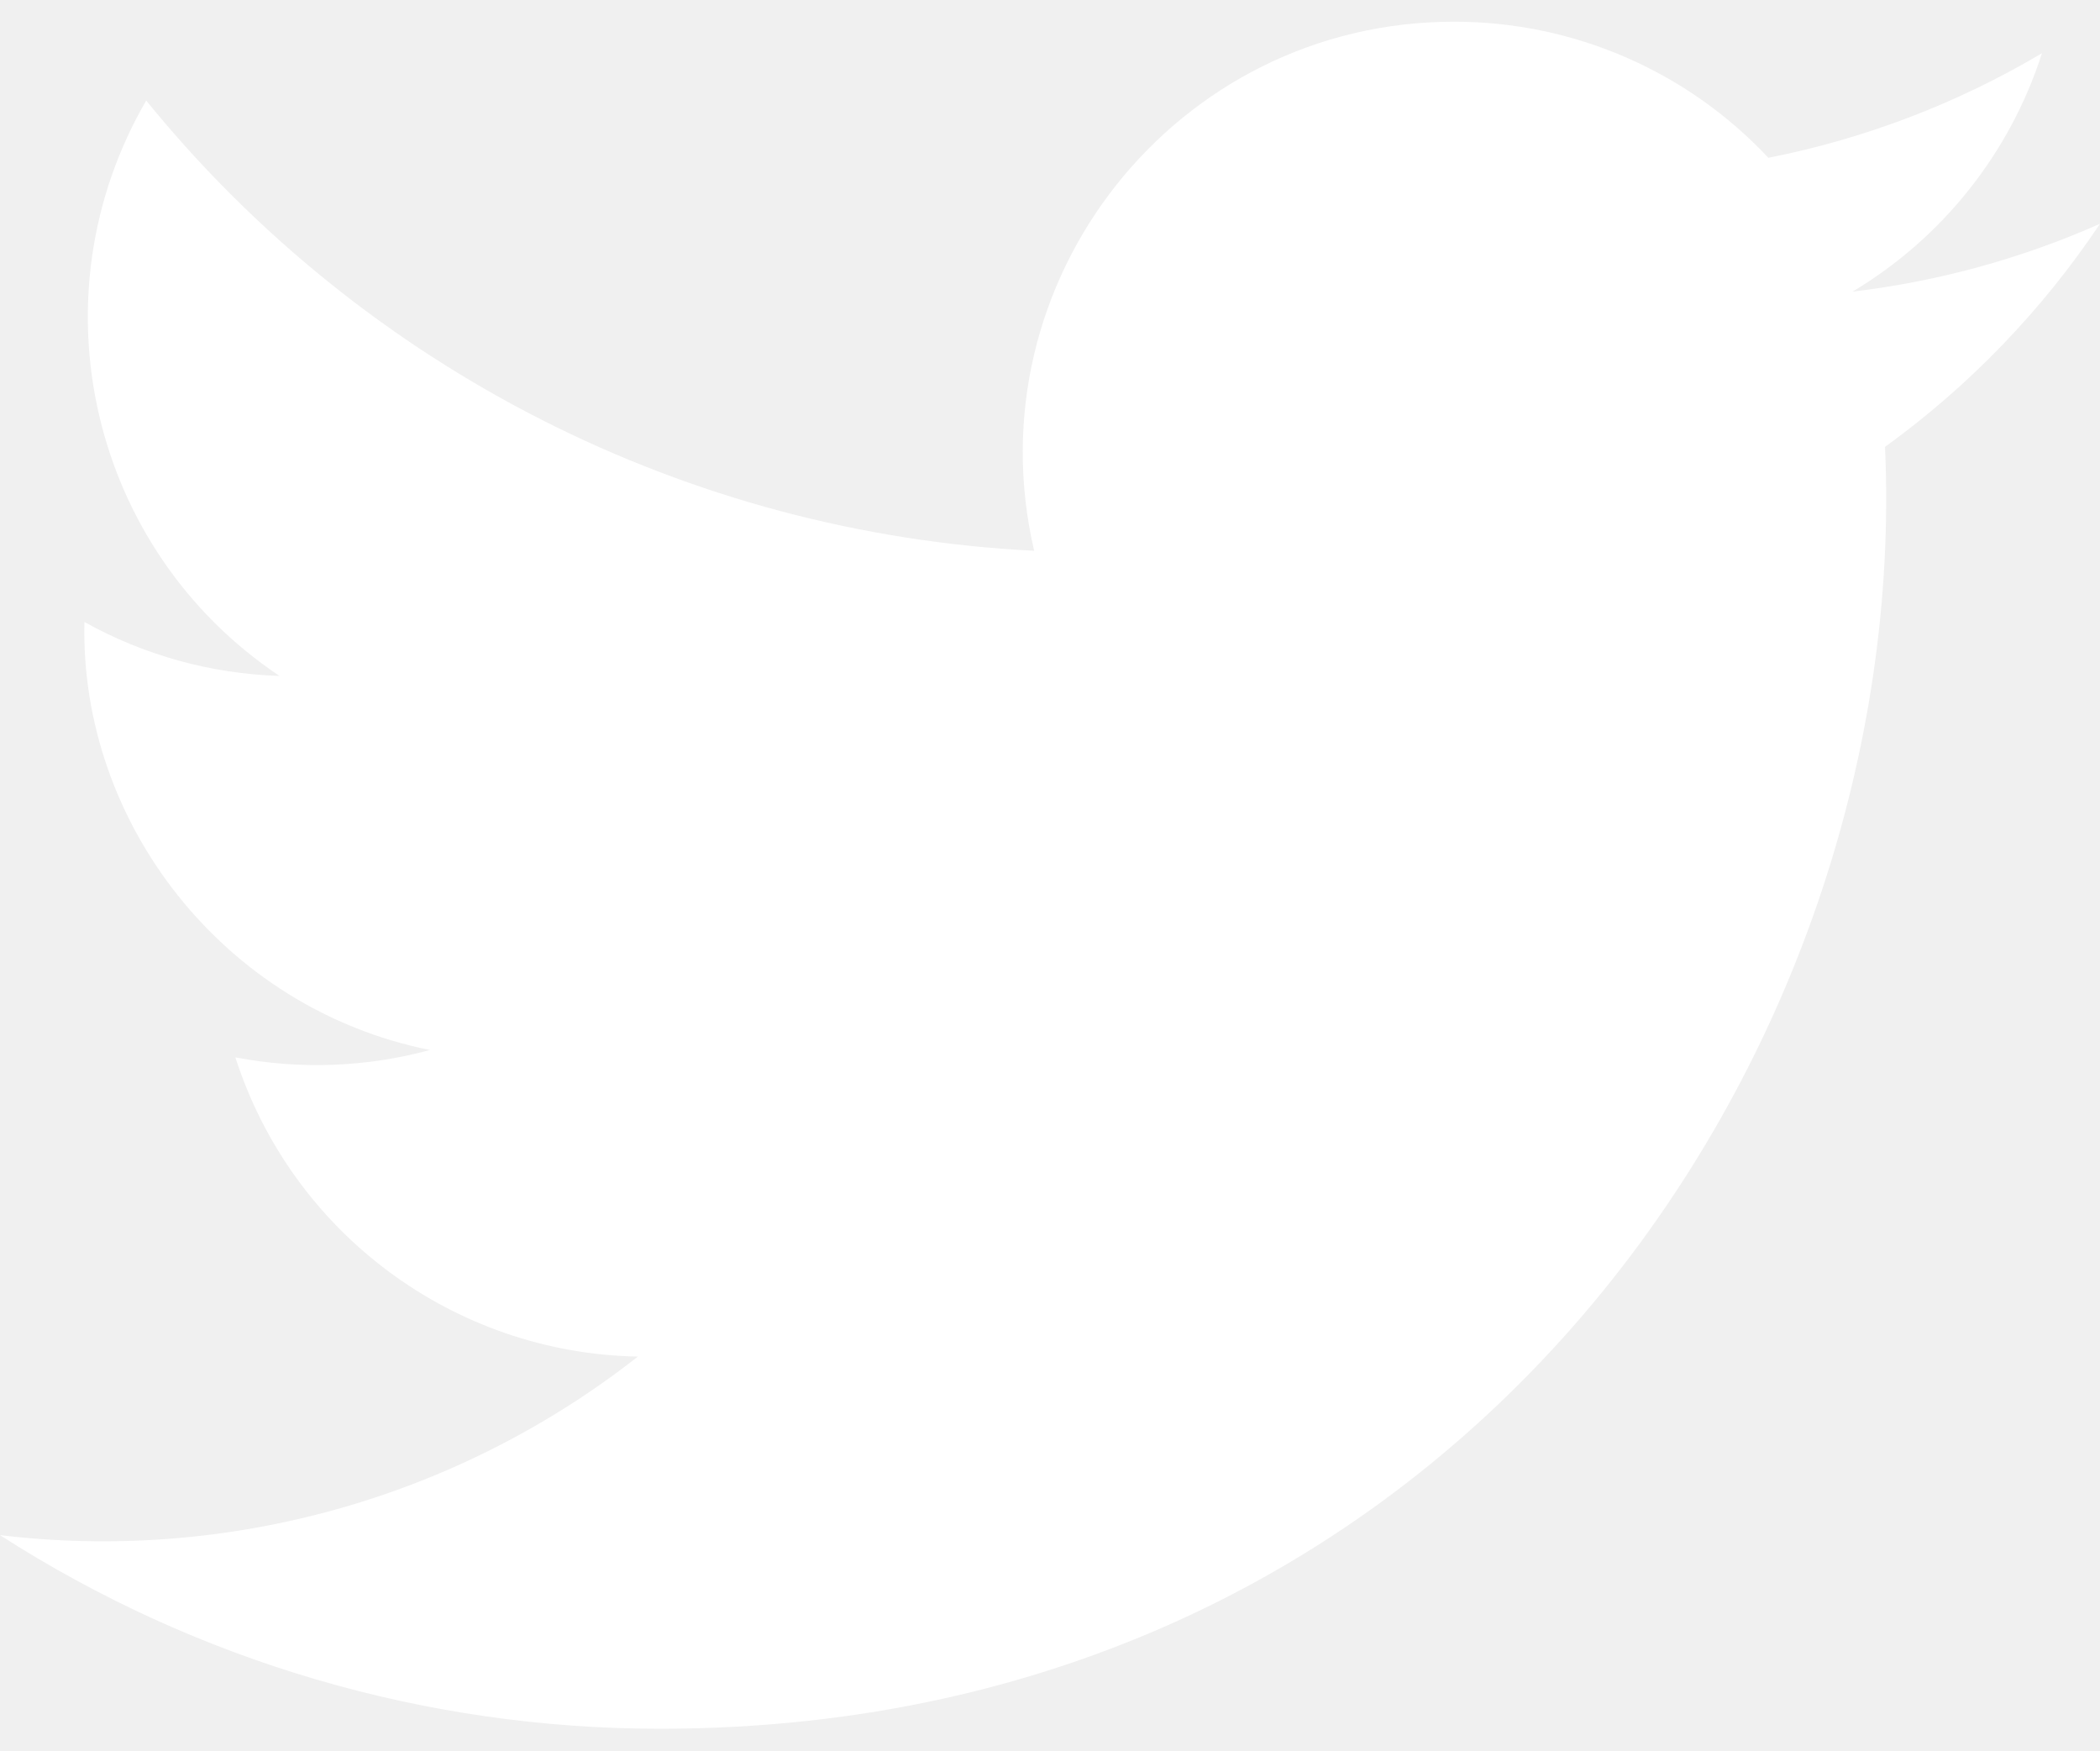
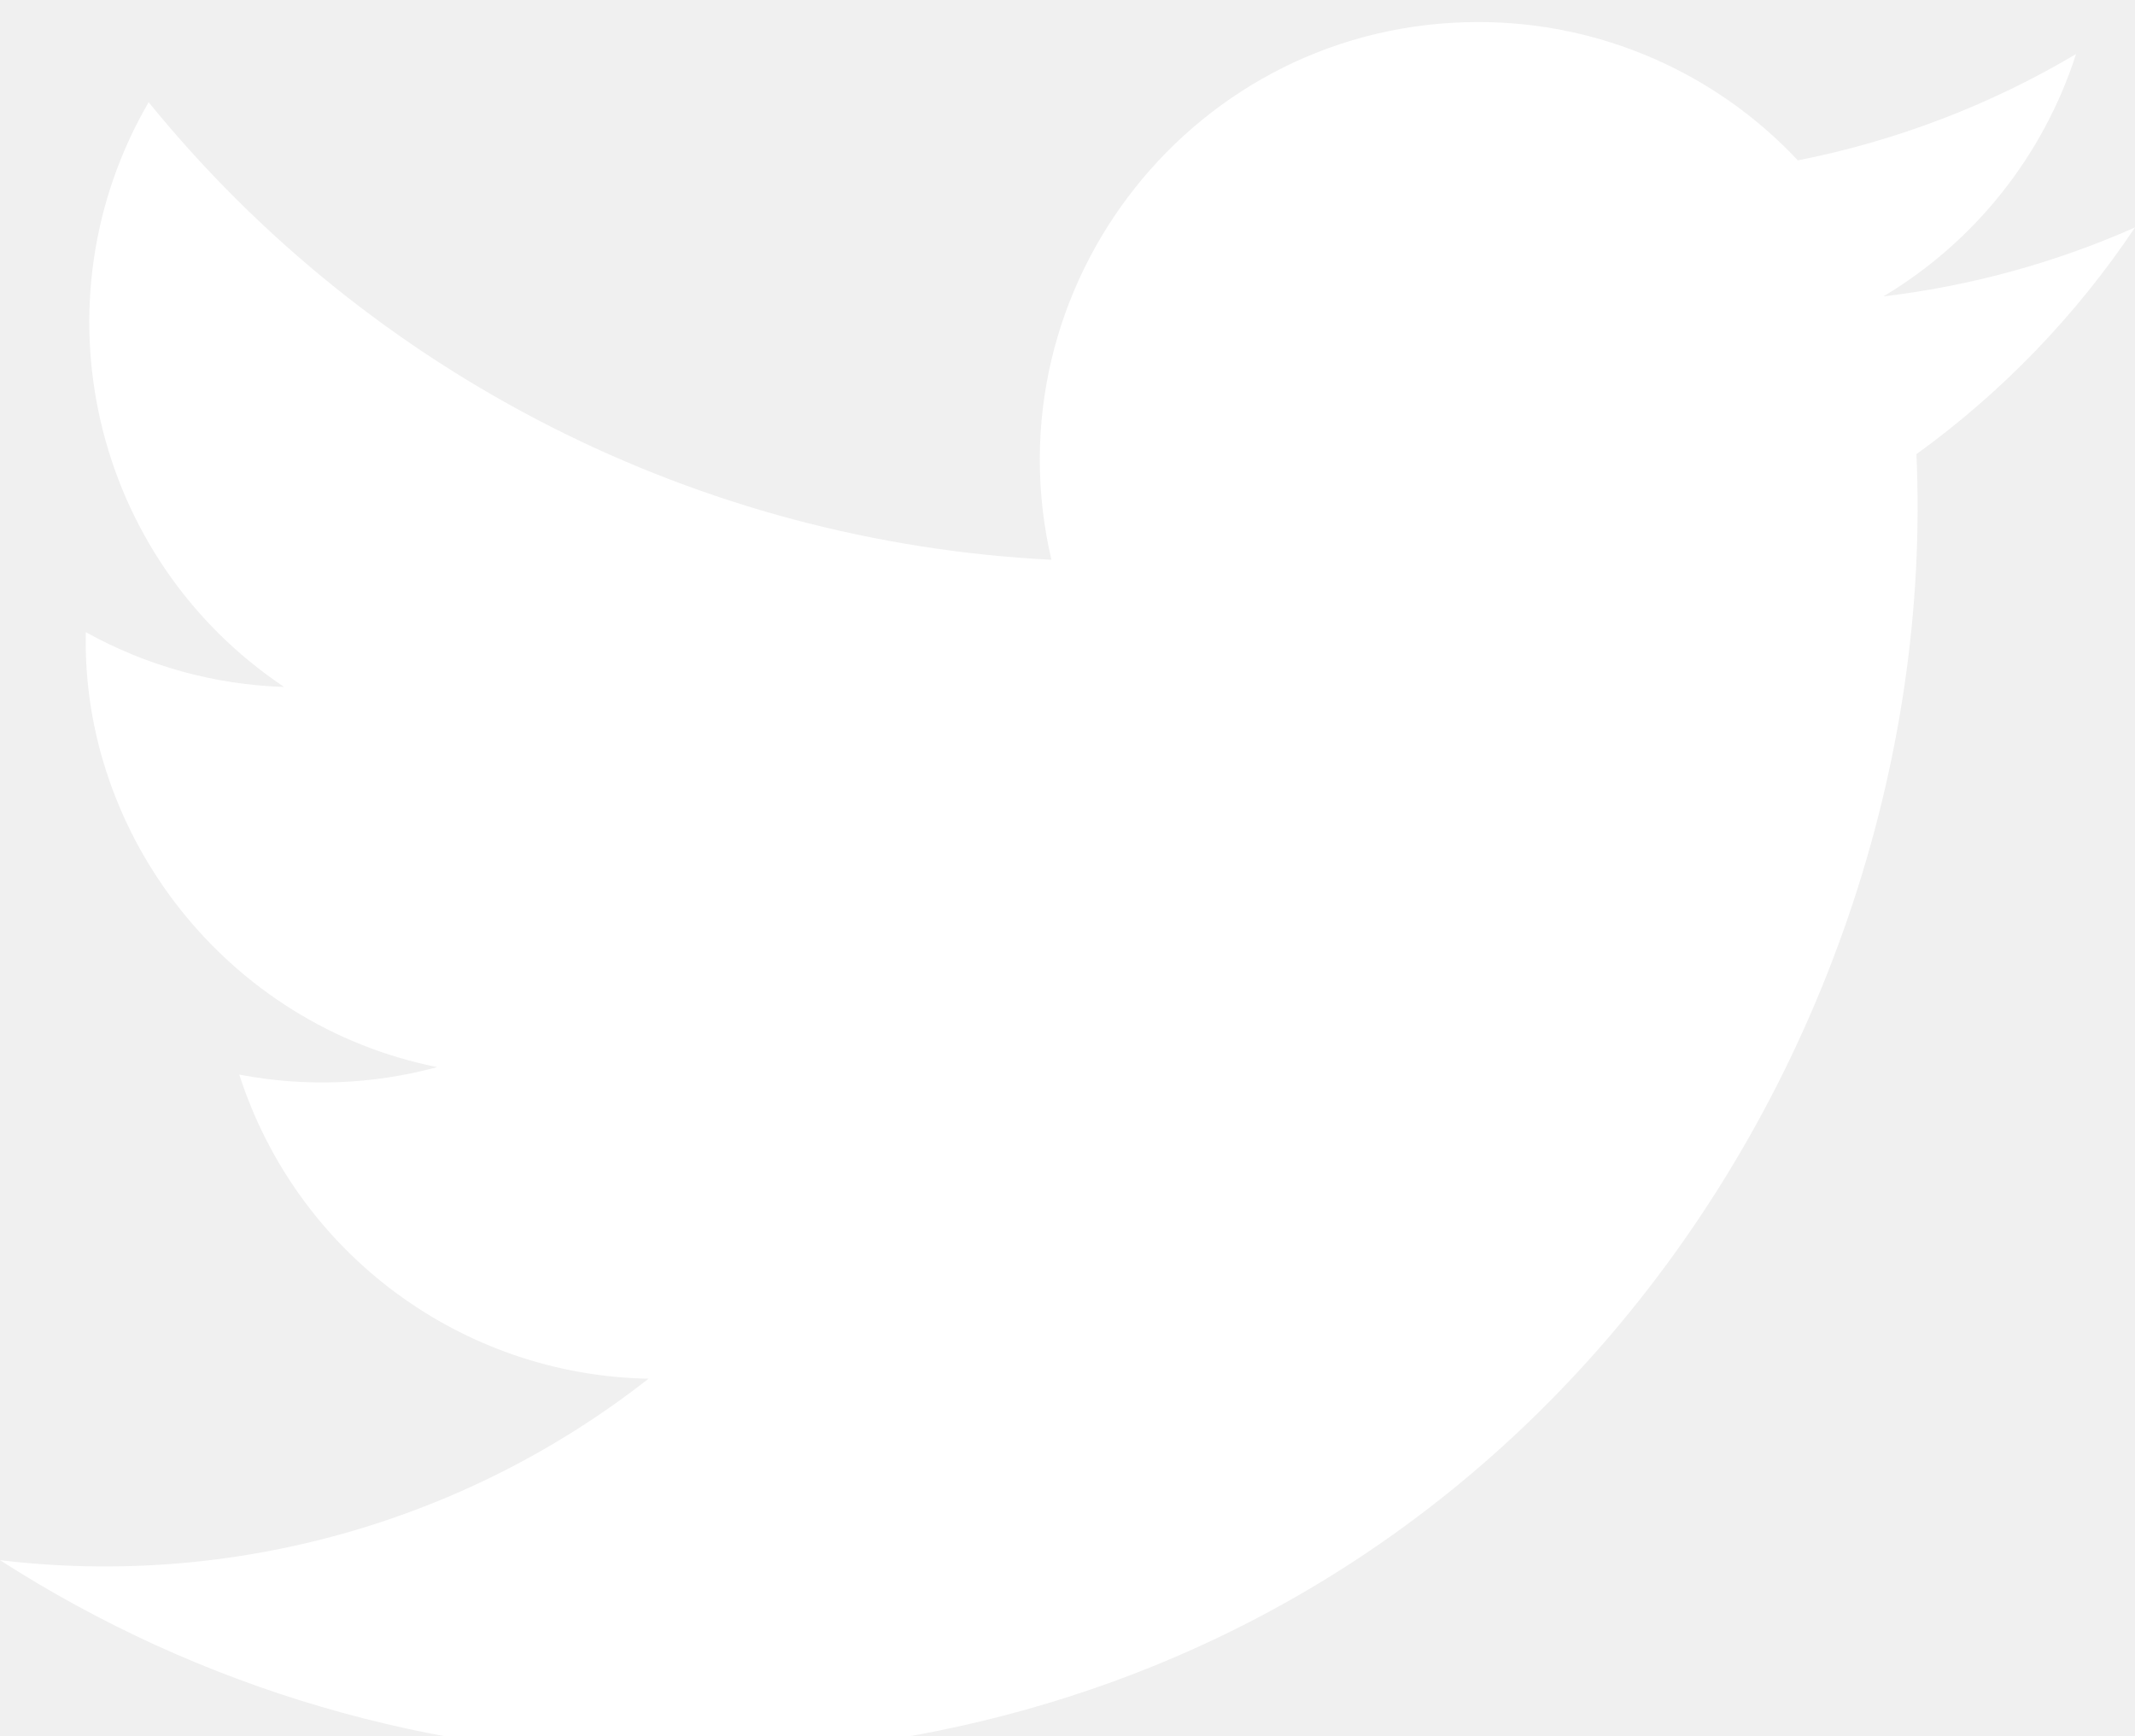
- <svg xmlns="http://www.w3.org/2000/svg" width="24" height="20">
+ <svg xmlns="http://www.w3.org/2000/svg">
  <path fill="#FFF" d="M24 2.557a9.83 9.83 0 01-2.828.775A4.932 4.932 0 0023.337.608a9.864 9.864 0 01-3.127 1.195A4.916 4.916 0 0016.616.248c-3.179 0-5.515 2.966-4.797 6.045A13.978 13.978 0 011.671 1.149a4.93 4.93 0 001.523 6.574 4.903 4.903 0 01-2.229-.616c-.054 2.281 1.581 4.415 3.949 4.89a4.935 4.935 0 01-2.224.084 4.928 4.928 0 004.6 3.419A9.9 9.9 0 010 17.54a13.94 13.94 0 007.548 2.212c9.142 0 14.307-7.721 13.995-14.646A10.025 10.025 0 0024 2.557z" />
</svg>
